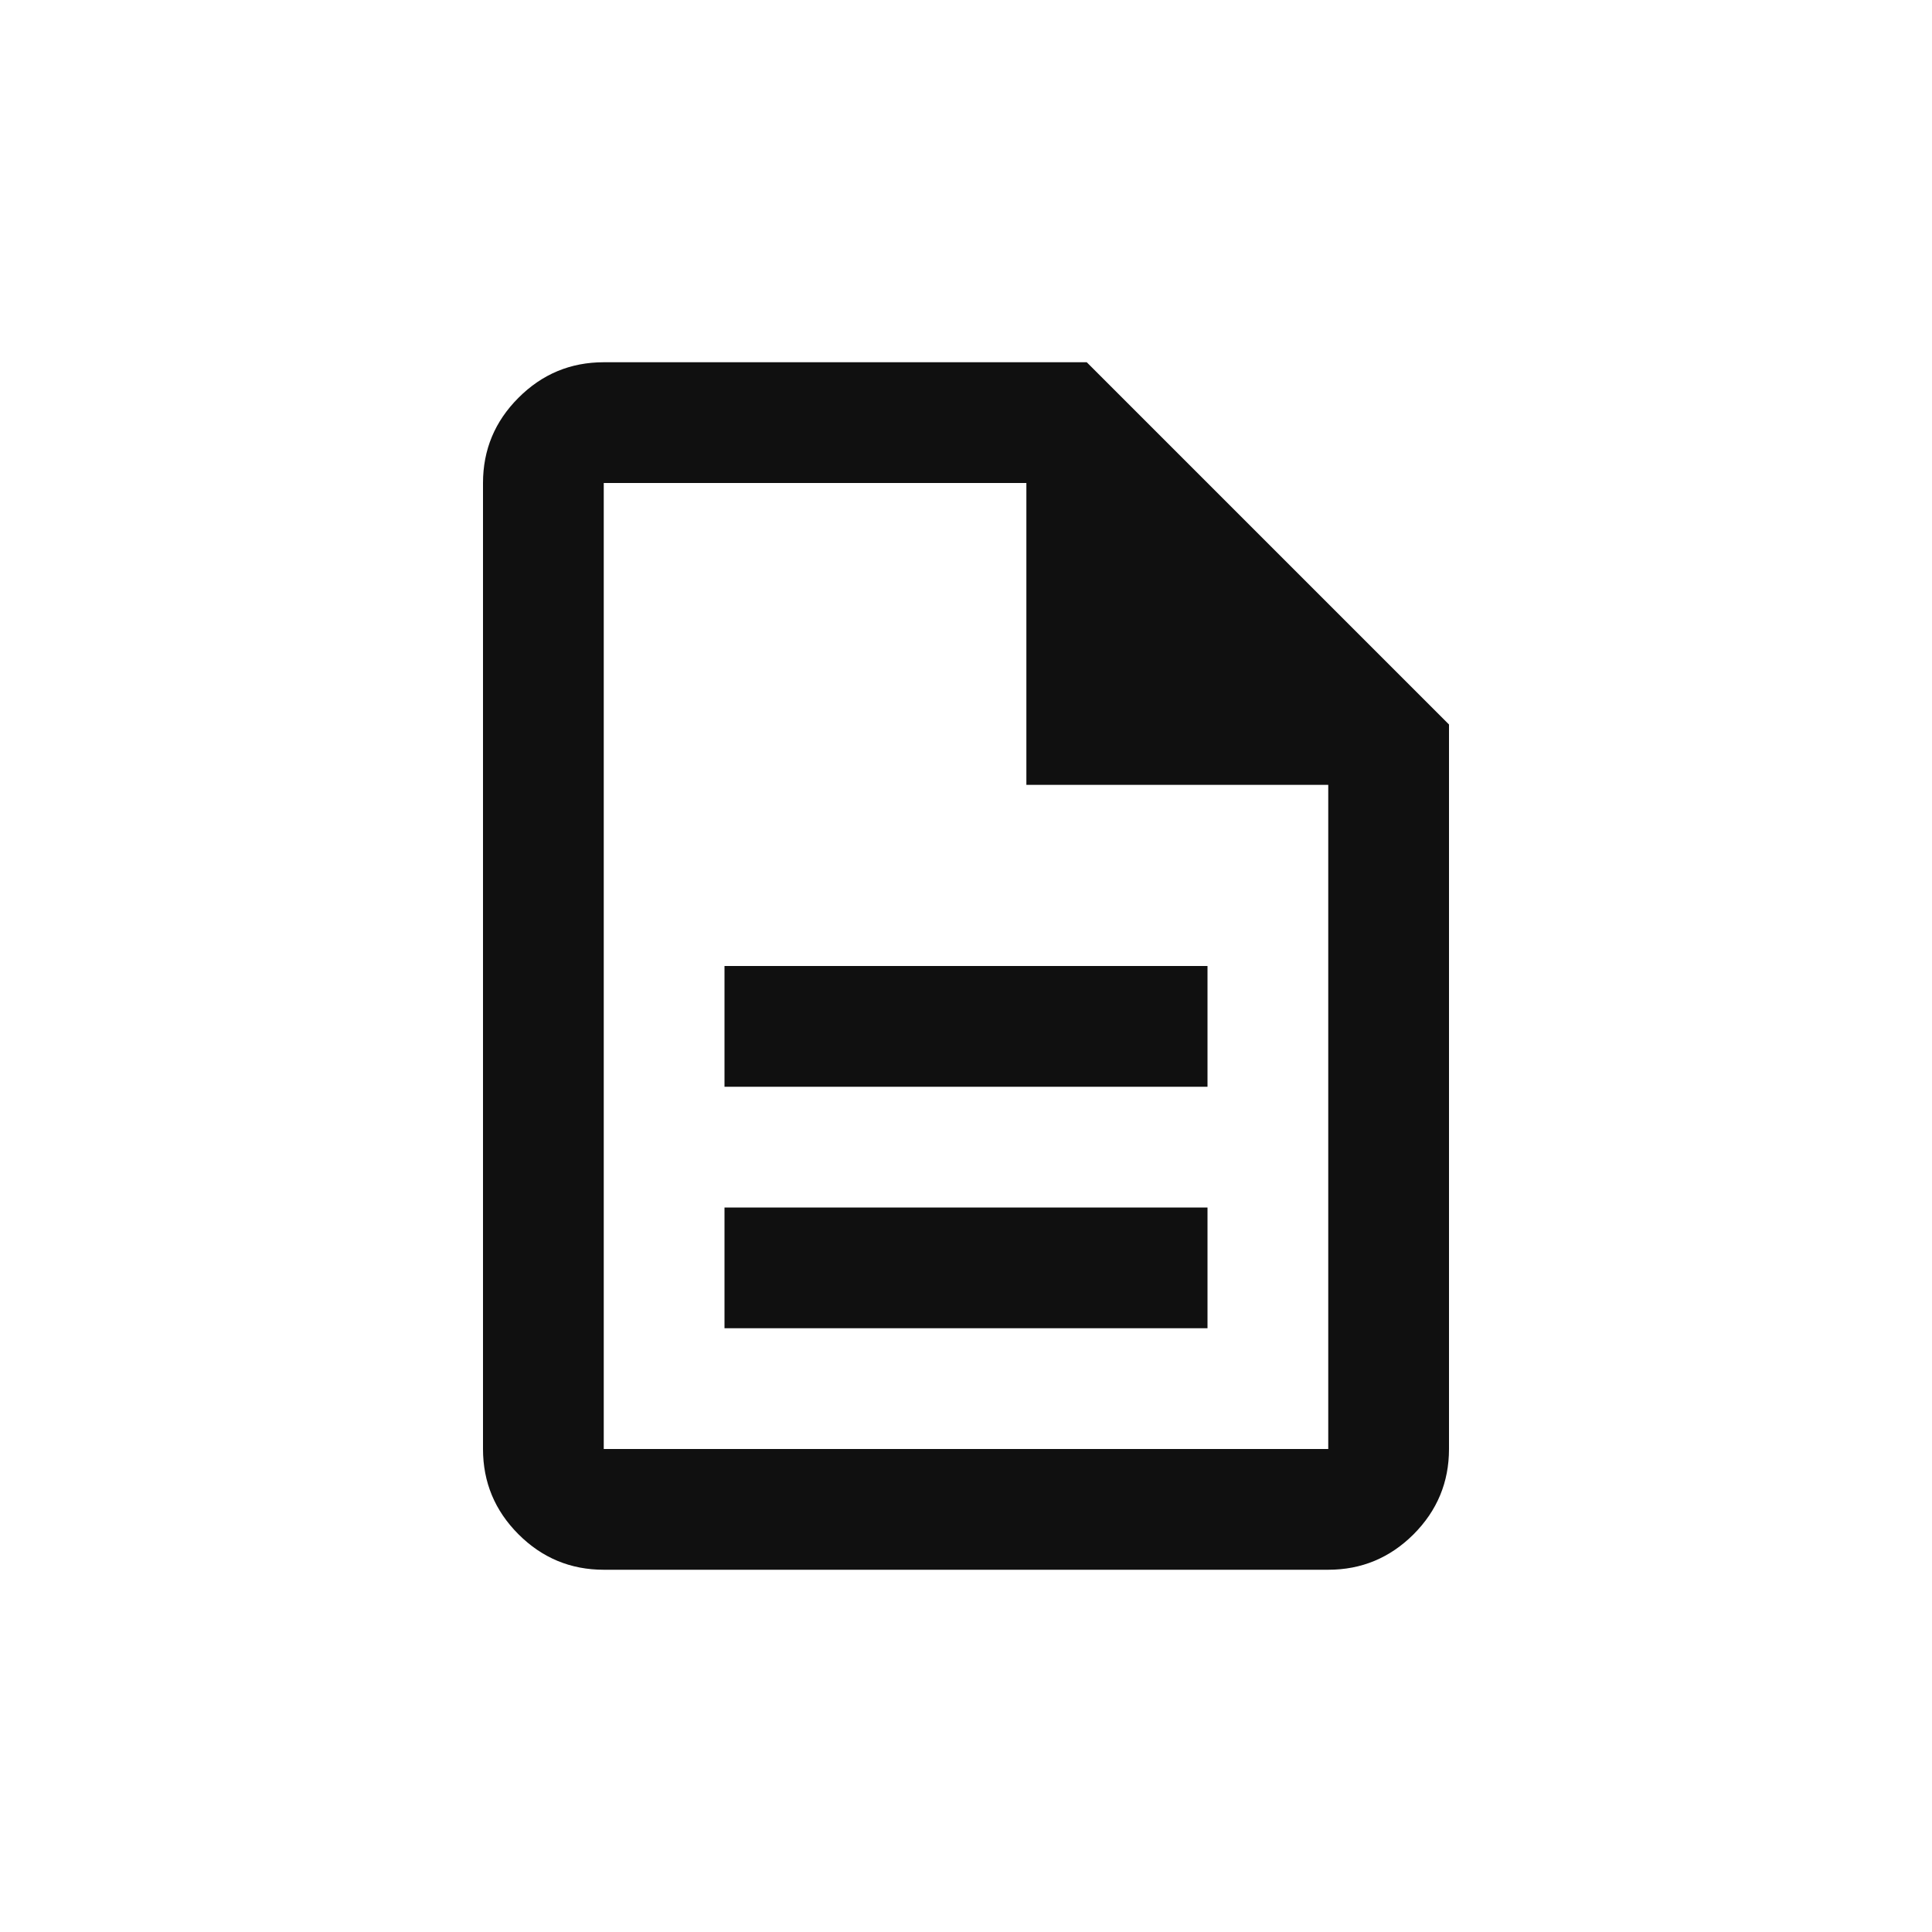
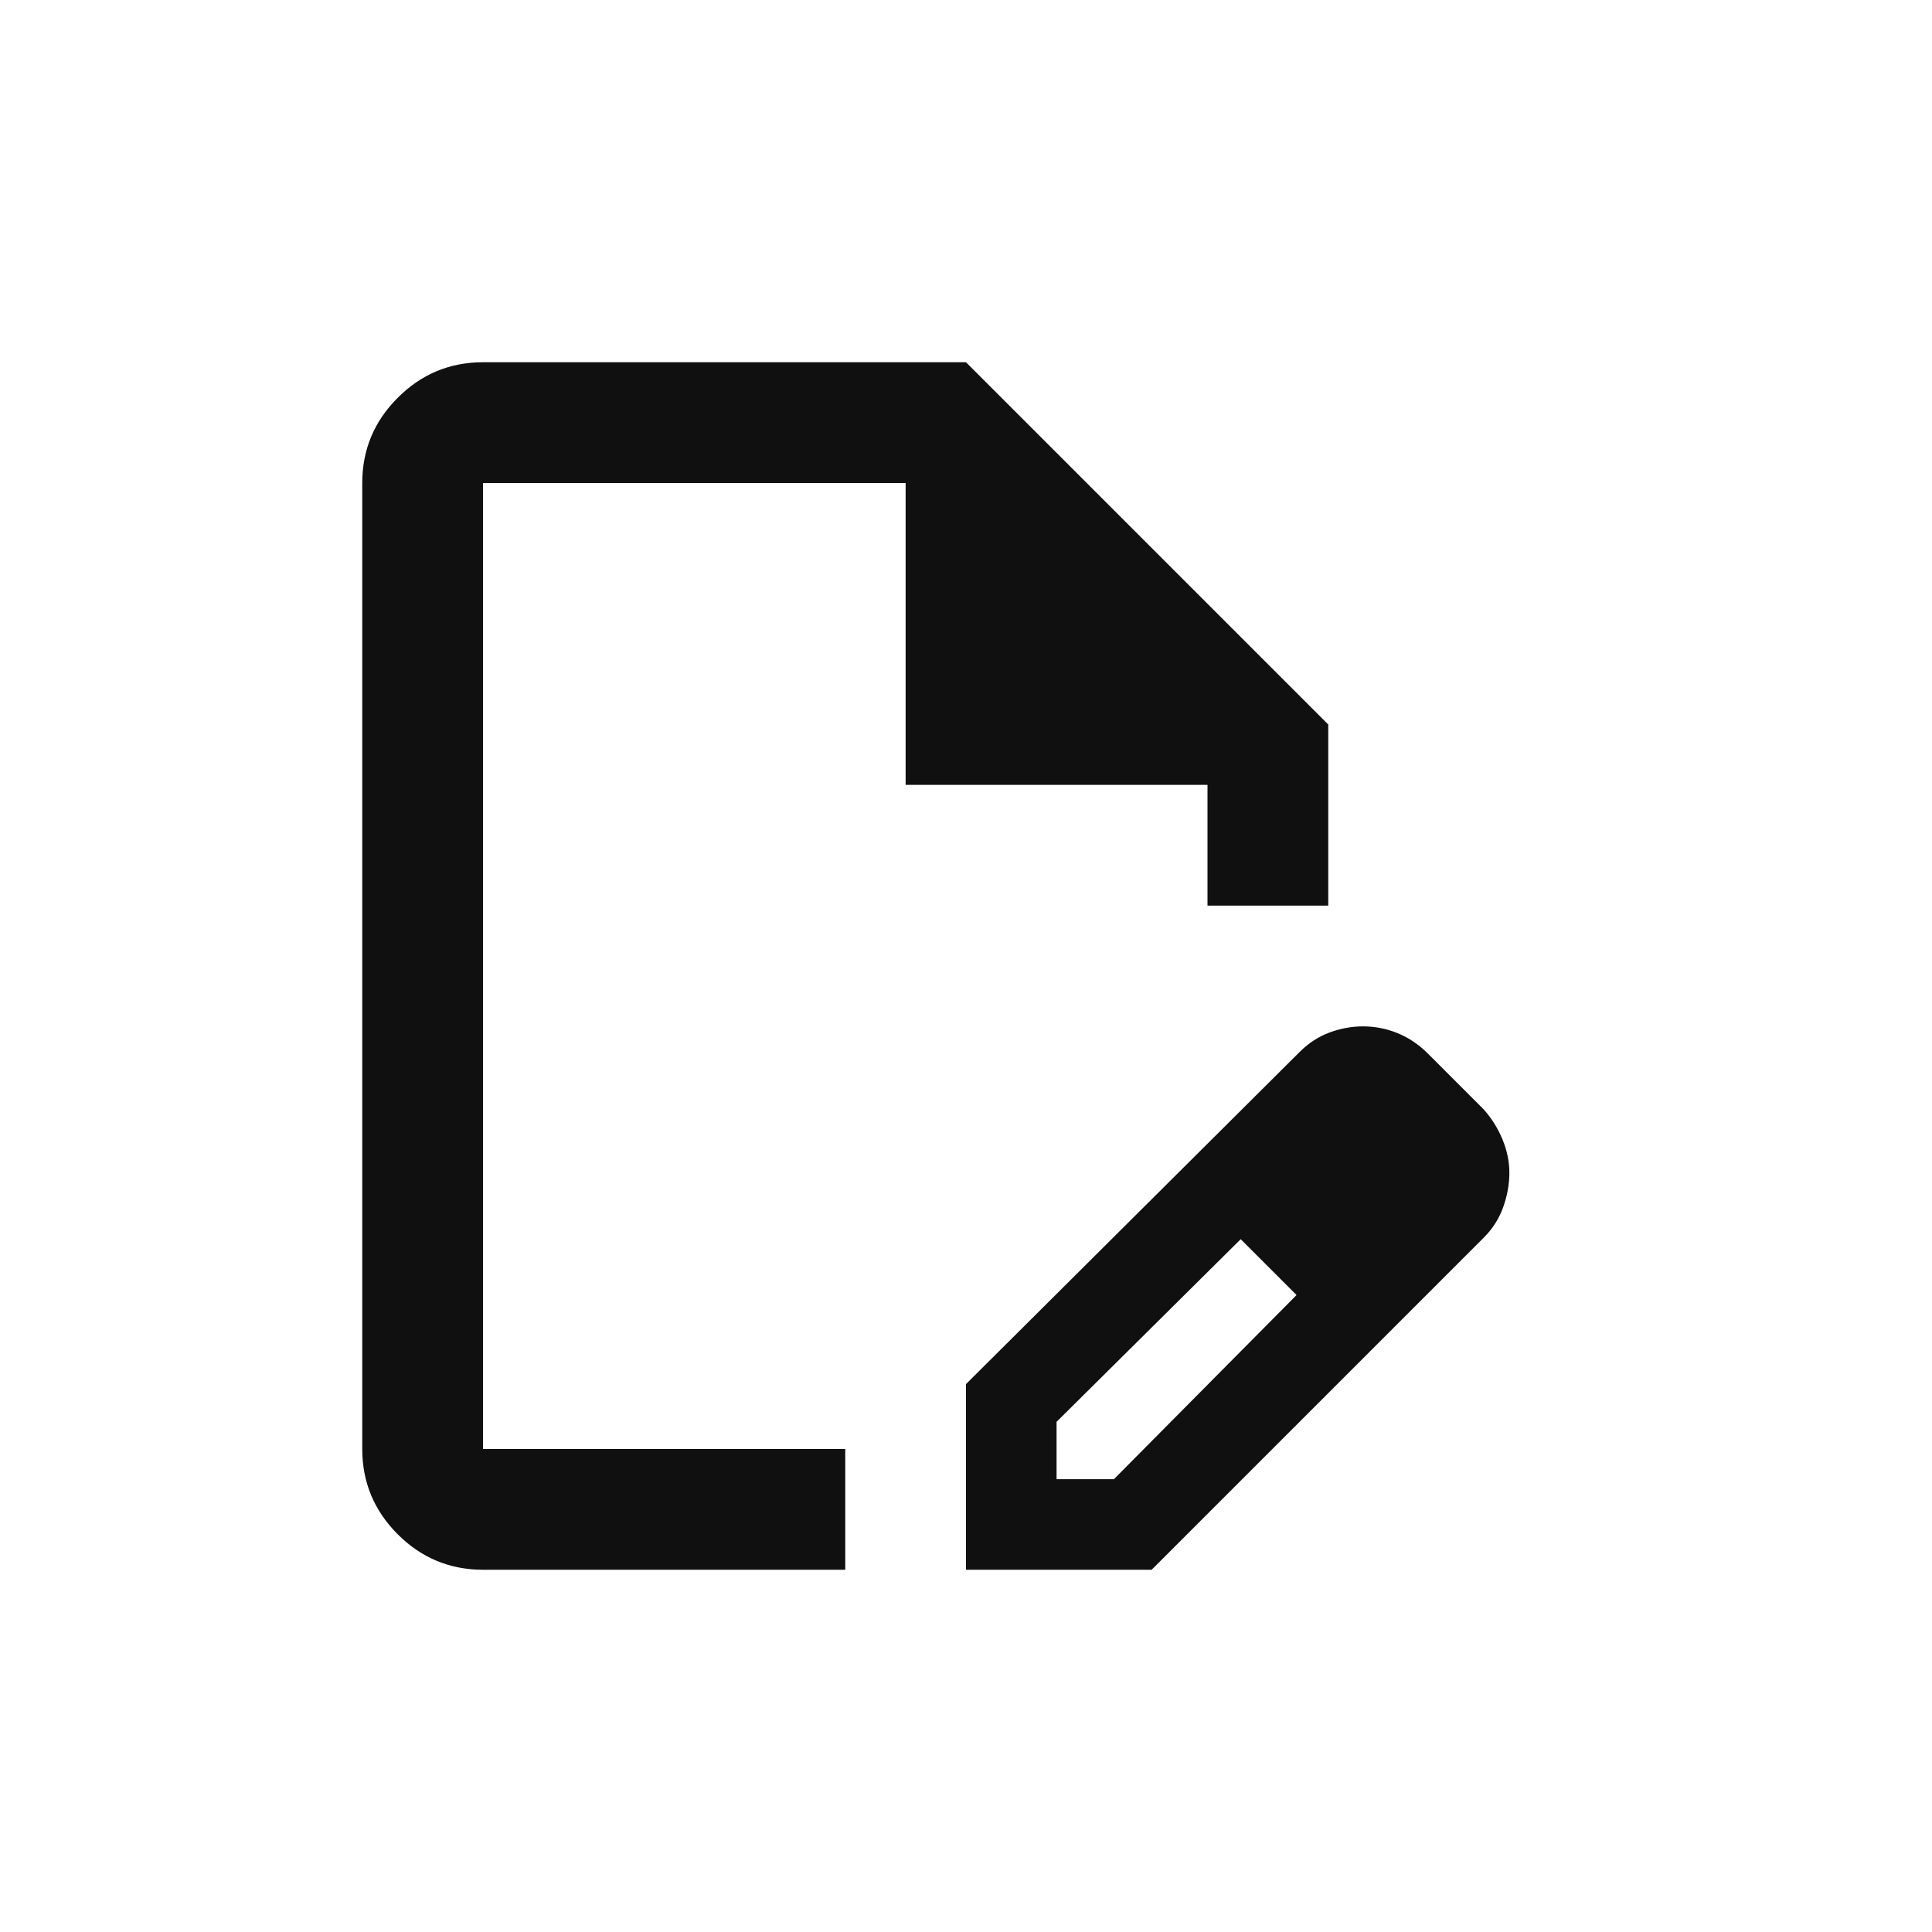
<svg xmlns="http://www.w3.org/2000/svg" width="32" height="32" viewBox="0 0 32 32" fill="none">
-   <path d="M12 22H20V20H12V22ZM12 18H20V16H12V18ZM10 26C9.45 26 8.979 25.804 8.588 25.413C8.196 25.021 8 24.55 8 24V8C8 7.45 8.196 6.979 8.588 6.588C8.979 6.196 9.45 6 10 6H18L24 12V24C24 24.55 23.804 25.021 23.413 25.413C23.021 25.804 22.55 26 22 26H10ZM17 13V8H10V24H22V13H17Z" fill="#101010" />
+   <path d="M16 26V22.925L21.525 17.425C21.675 17.275 21.842 17.167 22.025 17.1C22.208 17.033 22.392 17 22.575 17C22.775 17 22.967 17.038 23.15 17.113C23.333 17.188 23.5 17.3 23.65 17.45L24.575 18.375C24.708 18.525 24.812 18.692 24.887 18.875C24.962 19.058 25 19.242 25 19.425C25 19.608 24.967 19.796 24.9 19.988C24.833 20.179 24.725 20.35 24.575 20.5L19.075 26H16ZM17.5 24.5H18.45L21.475 21.45L21.025 20.975L20.55 20.525L17.5 23.55V24.5ZM8 26C7.45 26 6.979 25.804 6.588 25.413C6.196 25.021 6 24.55 6 24V8C6 7.45 6.196 6.979 6.588 6.588C6.979 6.196 7.45 6 8 6H16L22 12V15H20V13H15V8H8V24H14V26H8ZM21.025 20.975L20.55 20.525L21.475 21.45L21.025 20.975Z" fill="#101010" />
</svg>
